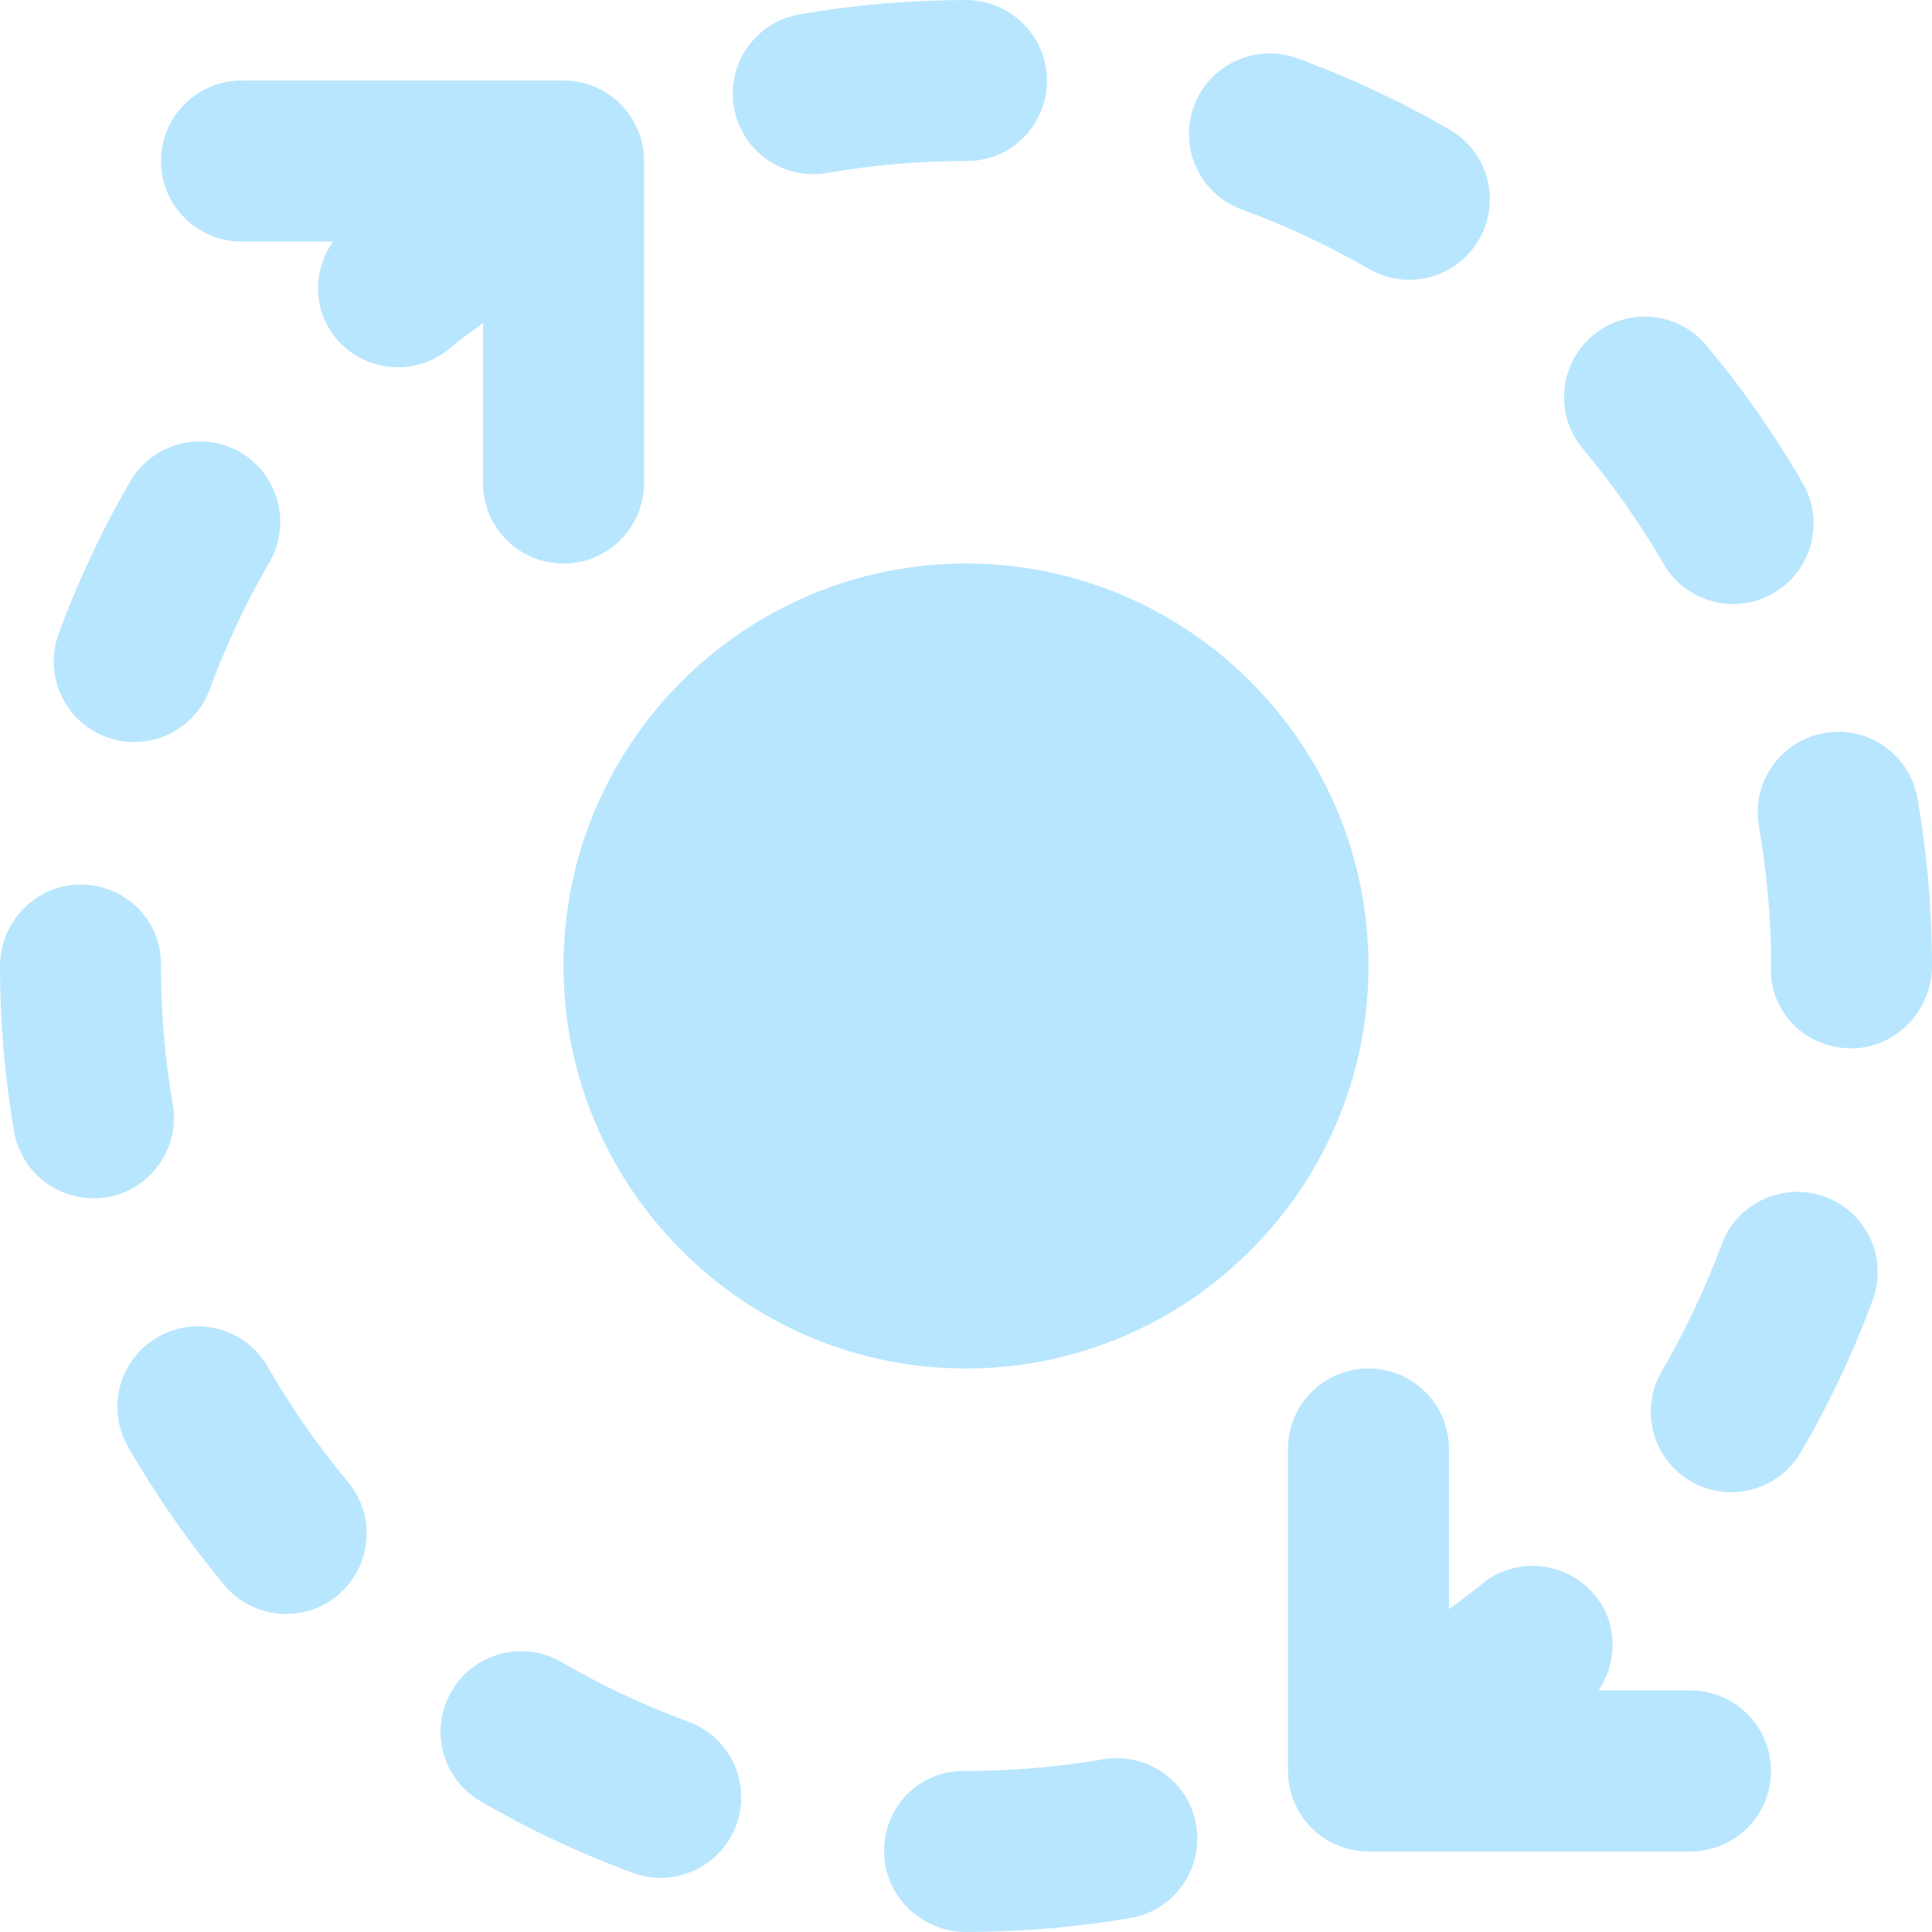
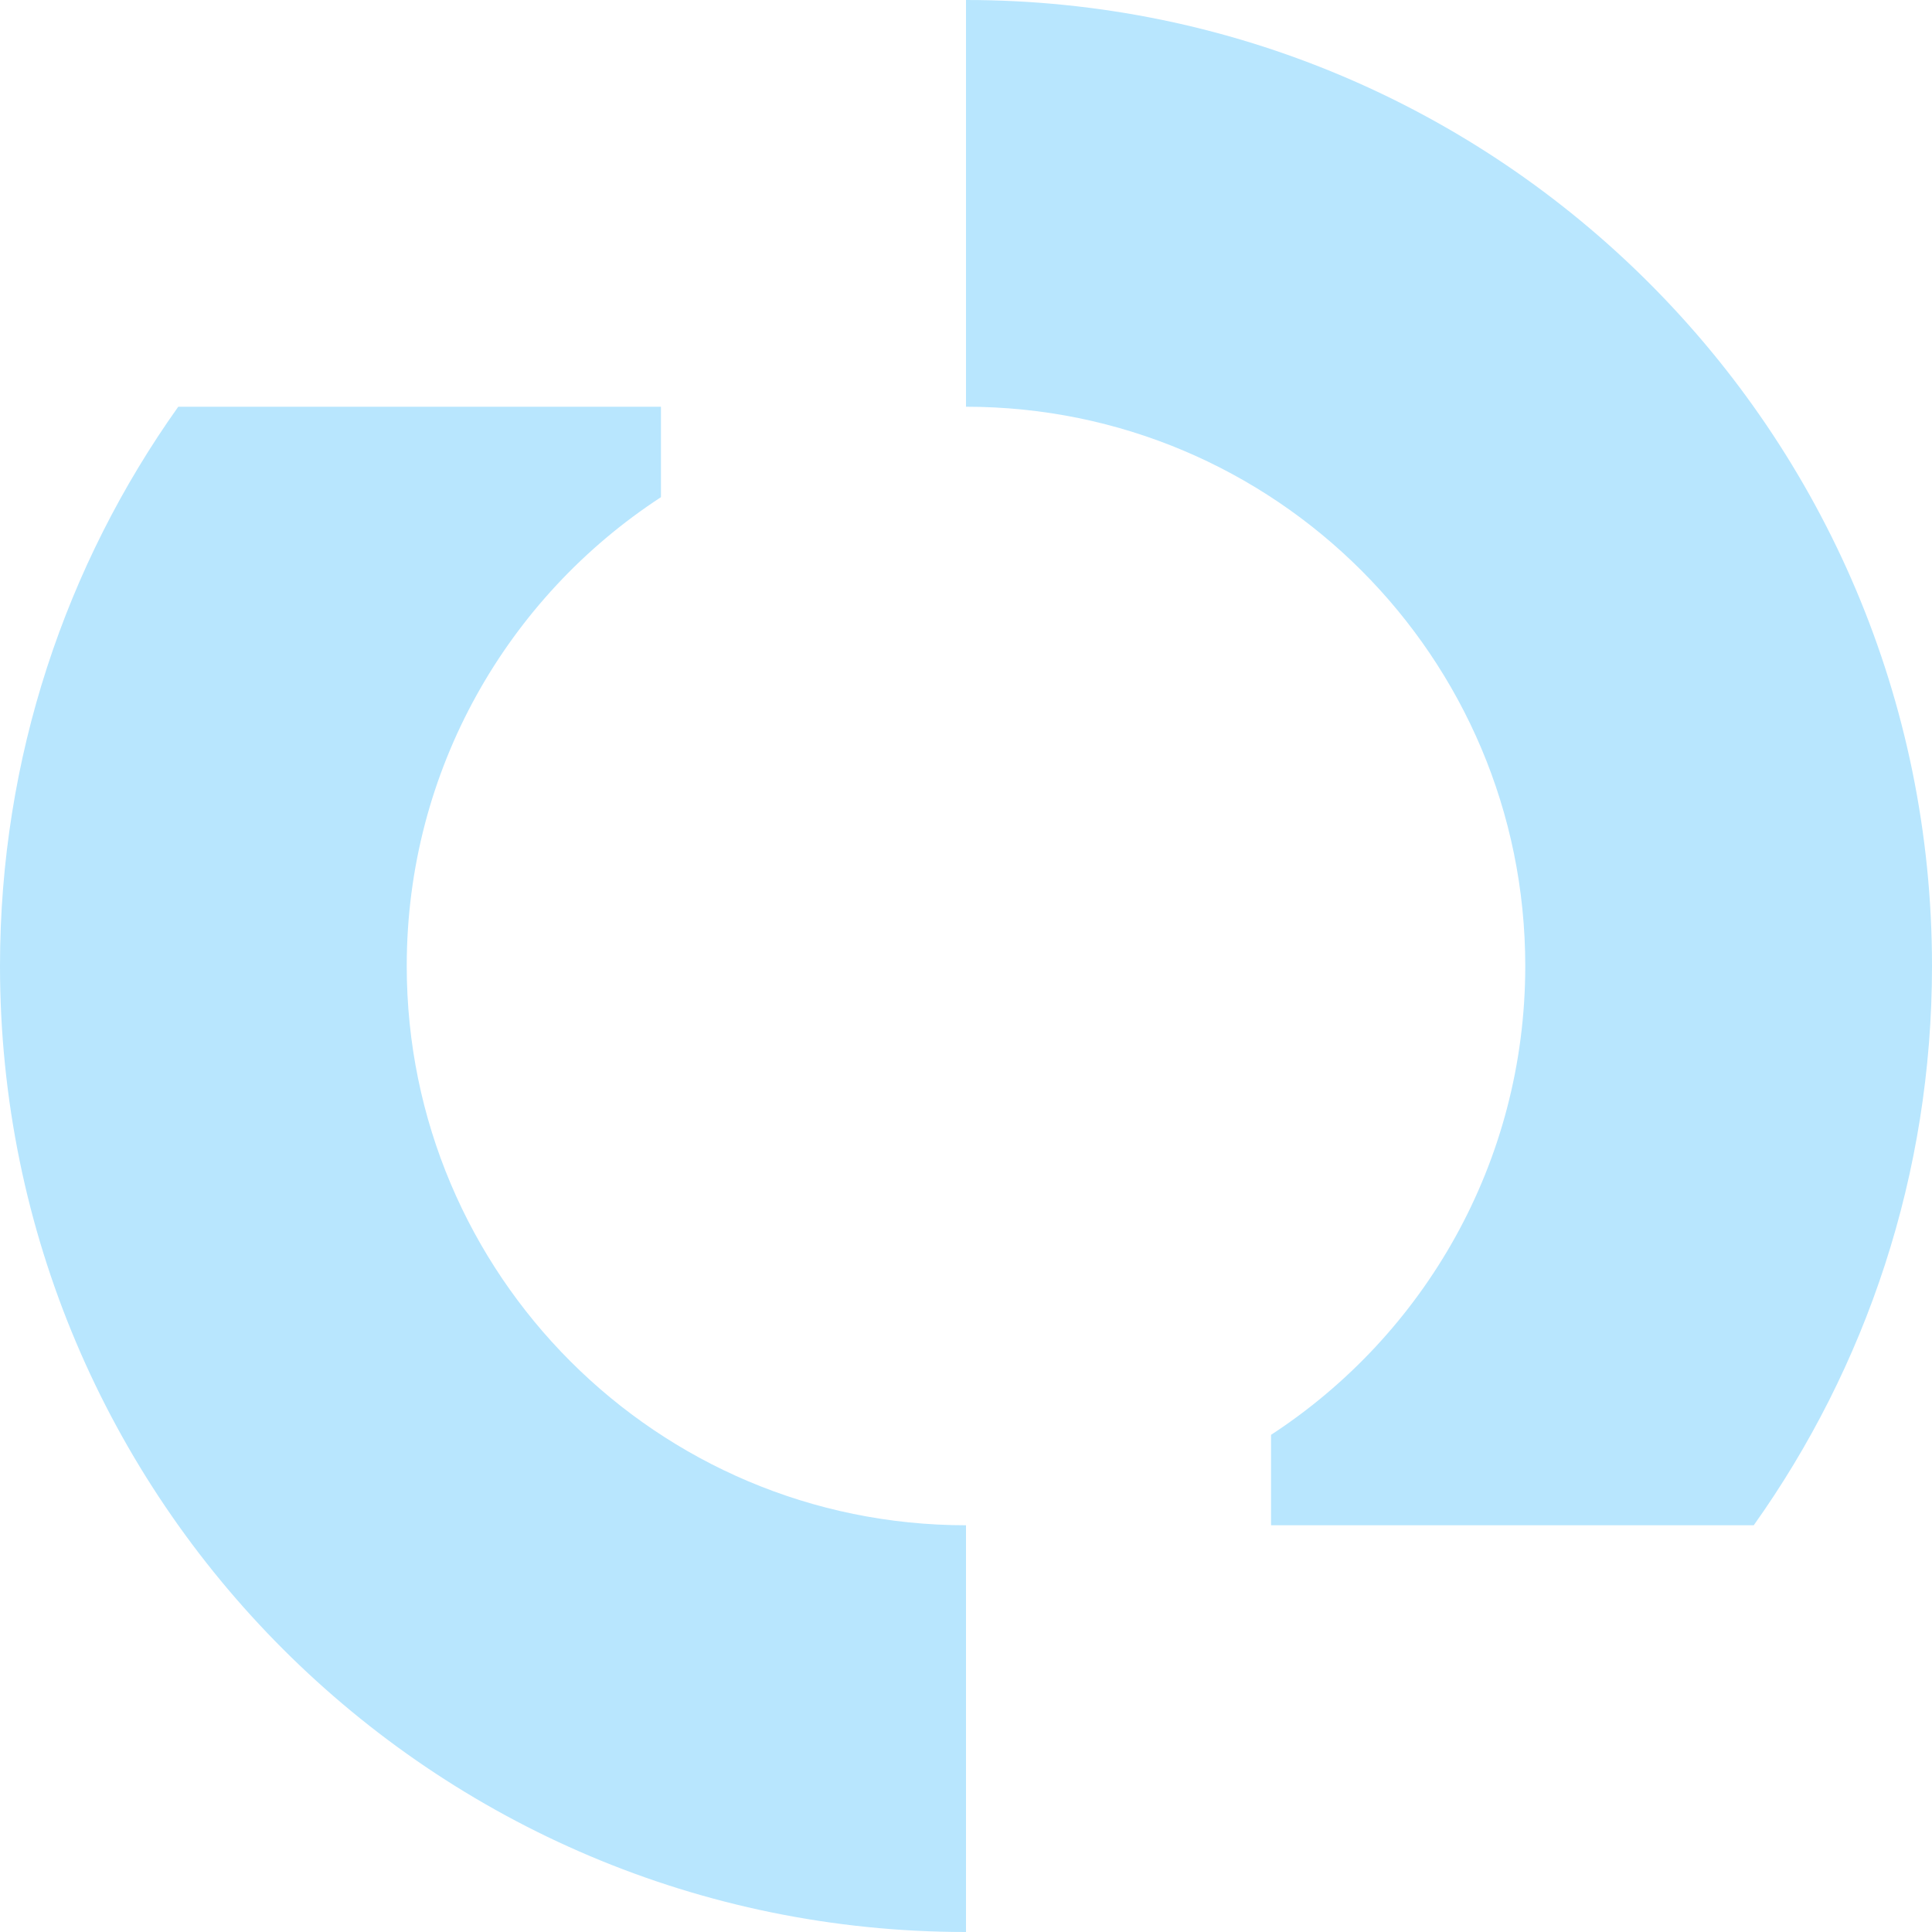
- <svg xmlns="http://www.w3.org/2000/svg" fill="#b8e6fe" height="800px" width="800px" version="1.1" id="Layer_1" viewBox="0 0 512.017 512.017" xml:space="preserve">
-   <g transform="translate(-1)">
-     <g>
-       <g>
-         <path d="M71.948,362.215c-5.888-10.219-18.944-13.739-29.141-7.851c-10.219,5.867-13.739,18.923-7.851,29.12     c7.381,12.843,15.979,25.152,25.472,36.565c4.224,5.056,10.283,7.68,16.405,7.68c4.821,0,9.664-1.621,13.653-4.949     c9.045-7.552,10.283-20.992,2.731-30.037C85.26,383.207,78.114,372.926,71.948,362.215z" />
-         <path d="M46.781,292.623c-2.069-11.989-3.115-24.299-3.115-36.608v-0.512c0-11.776-9.536-21.077-21.333-21.077     C10.557,234.426,1,244.217,1,256.014c0,14.72,1.259,29.483,3.733,43.84c1.792,10.389,10.795,17.707,21.013,17.707     c1.173,0,2.411-0.085,3.648-0.299C41,315.257,48.787,304.228,46.781,292.623z" />
-         <path d="M129.011,85.579v42.432c0,11.776,9.536,21.333,21.333,21.333s21.333-9.557,21.333-21.333V42.677     c0-11.776-9.536-21.333-21.333-21.333H65.011c-11.797,0-21.333,9.557-21.333,21.333s9.535,21.334,21.333,21.334h24.256     c-5.376,7.701-5.483,18.133,0.811,25.685c4.224,5.035,10.283,7.637,16.384,7.637c4.821,0,9.664-1.621,13.675-4.971     C122.995,89.973,126.024,87.819,129.011,85.579z" />
-         <path d="M29.22,195.332c2.432,0.896,4.907,1.323,7.36,1.323c8.683,0,16.853-5.355,20.011-13.995     c4.267-11.605,9.579-22.912,15.787-33.621c5.952-10.197,2.475-23.253-7.723-29.184c-10.176-5.888-23.211-2.453-29.141,7.744     c-7.488,12.864-13.845,26.432-18.965,40.341C12.494,179.012,18.148,191.279,29.22,195.332z" />
-         <path d="M216.511,46.155c1.216,0,2.432-0.107,3.691-0.32c12.032-2.091,24.405-3.157,36.8-3.157h0.256     c11.797,0,21.205-9.557,21.205-21.333s-9.664-21.334-21.461-21.334c-14.827,0-29.675,1.28-44.139,3.797     c-11.605,2.027-19.371,13.056-17.344,24.683C197.333,38.858,206.314,46.155,216.511,46.155z" />
-         <path d="M293.386,466.248c-11.968,2.048-24.192,3.093-36.373,3.093h-0.747c-11.797,0-20.971,9.557-20.971,21.333     s9.92,21.333,21.717,21.333c14.592,0,29.248-1.259,43.584-3.691c11.605-2.005,19.413-13.035,17.408-24.64     C316.042,472.072,305.034,464.306,293.386,466.248z" />
-         <path d="M509.177,211.611c-2.027-11.584-13.12-19.435-24.683-17.323c-11.605,2.005-19.371,13.056-17.365,24.683     c2.133,12.16,3.221,24.619,3.264,35.755c-0.021,0.427-0.064,1.856-0.064,2.283c0,11.797,9.557,20.821,21.333,20.821     s21.355-10.048,21.355-21.824C513.017,241.116,511.716,226.204,509.177,211.611z" />
-         <path d="M183.449,456.301c-11.584-4.245-22.891-9.557-33.621-15.808c-10.176-5.931-23.253-2.453-29.163,7.723     c-5.931,10.176-2.496,23.232,7.701,29.163c12.864,7.488,26.453,13.867,40.384,18.987c2.432,0.875,4.907,1.301,7.339,1.301     c8.683,0,16.853-5.355,20.032-13.995C200.174,472.621,194.521,460.353,183.449,456.301z" />
-         <path d="M484.678,317.175c-11.029-4.032-23.339,1.557-27.392,12.608c-4.309,11.605-9.643,22.912-15.872,33.621     c-5.952,10.176-2.517,23.232,7.659,29.163c3.371,1.963,7.083,2.901,10.731,2.901c7.339,0,14.485-3.776,18.432-10.581     c7.509-12.821,13.909-26.389,19.051-40.299C501.382,333.538,495.75,321.27,484.678,317.175z" />
-         <path d="M441.845,149.404c3.947,6.848,11.115,10.667,18.475,10.667c3.627,0,7.296-0.917,10.667-2.88     c10.197-5.888,13.696-18.944,7.765-29.141c-7.403-12.843-16.021-25.131-25.557-36.523c-7.552-9.003-20.992-10.197-30.059-2.624     c-9.024,7.552-10.197,21.013-2.645,30.037C428.469,128.454,435.637,138.694,441.845,149.404z" />
-         <path d="M330.156,55.55c11.605,4.224,22.912,9.515,33.621,15.723c3.371,1.963,7.061,2.88,10.688,2.88     c7.36,0,14.528-3.819,18.475-10.624c5.931-10.197,2.453-23.253-7.744-29.163c-12.885-7.467-26.496-13.845-40.448-18.923     c-11.051-4.011-23.317,1.685-27.349,12.757C313.367,39.272,319.063,51.517,330.156,55.55z" />
-         <path d="M449.011,448.007h-24.384c5.141-7.659,5.163-17.92-1.045-25.344c-7.531-9.024-21.013-10.283-30.059-2.709     c-2.731,2.283-5.653,4.352-8.512,6.507v-42.453c0-11.776-9.536-21.333-21.333-21.333s-21.333,9.557-21.333,21.333v85.333     c0,11.776,9.536,21.333,21.333,21.333h85.333c11.797,0,21.333-9.557,21.333-21.333S460.808,448.007,449.011,448.007z" />
-         <path d="M257.011,149.342c-58.816,0-106.667,47.851-106.667,106.667c0,58.816,47.851,106.667,106.667,106.667     s106.667-47.851,106.667-106.667S315.827,149.342,257.011,149.342z" />
-       </g>
-     </g>
+ <svg xmlns="http://www.w3.org/2000/svg" fill="none" height="38" viewBox="0 5 38 38" width="38">
+   <g fill="#b8e6fe">
+     <path d="m0 24c0-4.099 1.298-7.896 3.506-11h9.494v1.779c-3.01 1.963-5 5.359-5 9.221 0 6.075 4.925 11 11 11v8c-10.493 0-19-8.507-19-19z" />
+     <path d="m34.494 35c2.208-3.104 3.506-6.901 3.506-11 0-10.493-8.507-19-19-19v8c6.075 0 11 4.925 11 11 0 3.862-1.99 7.258-5 9.221v1.779z" />
  </g>
</svg>
